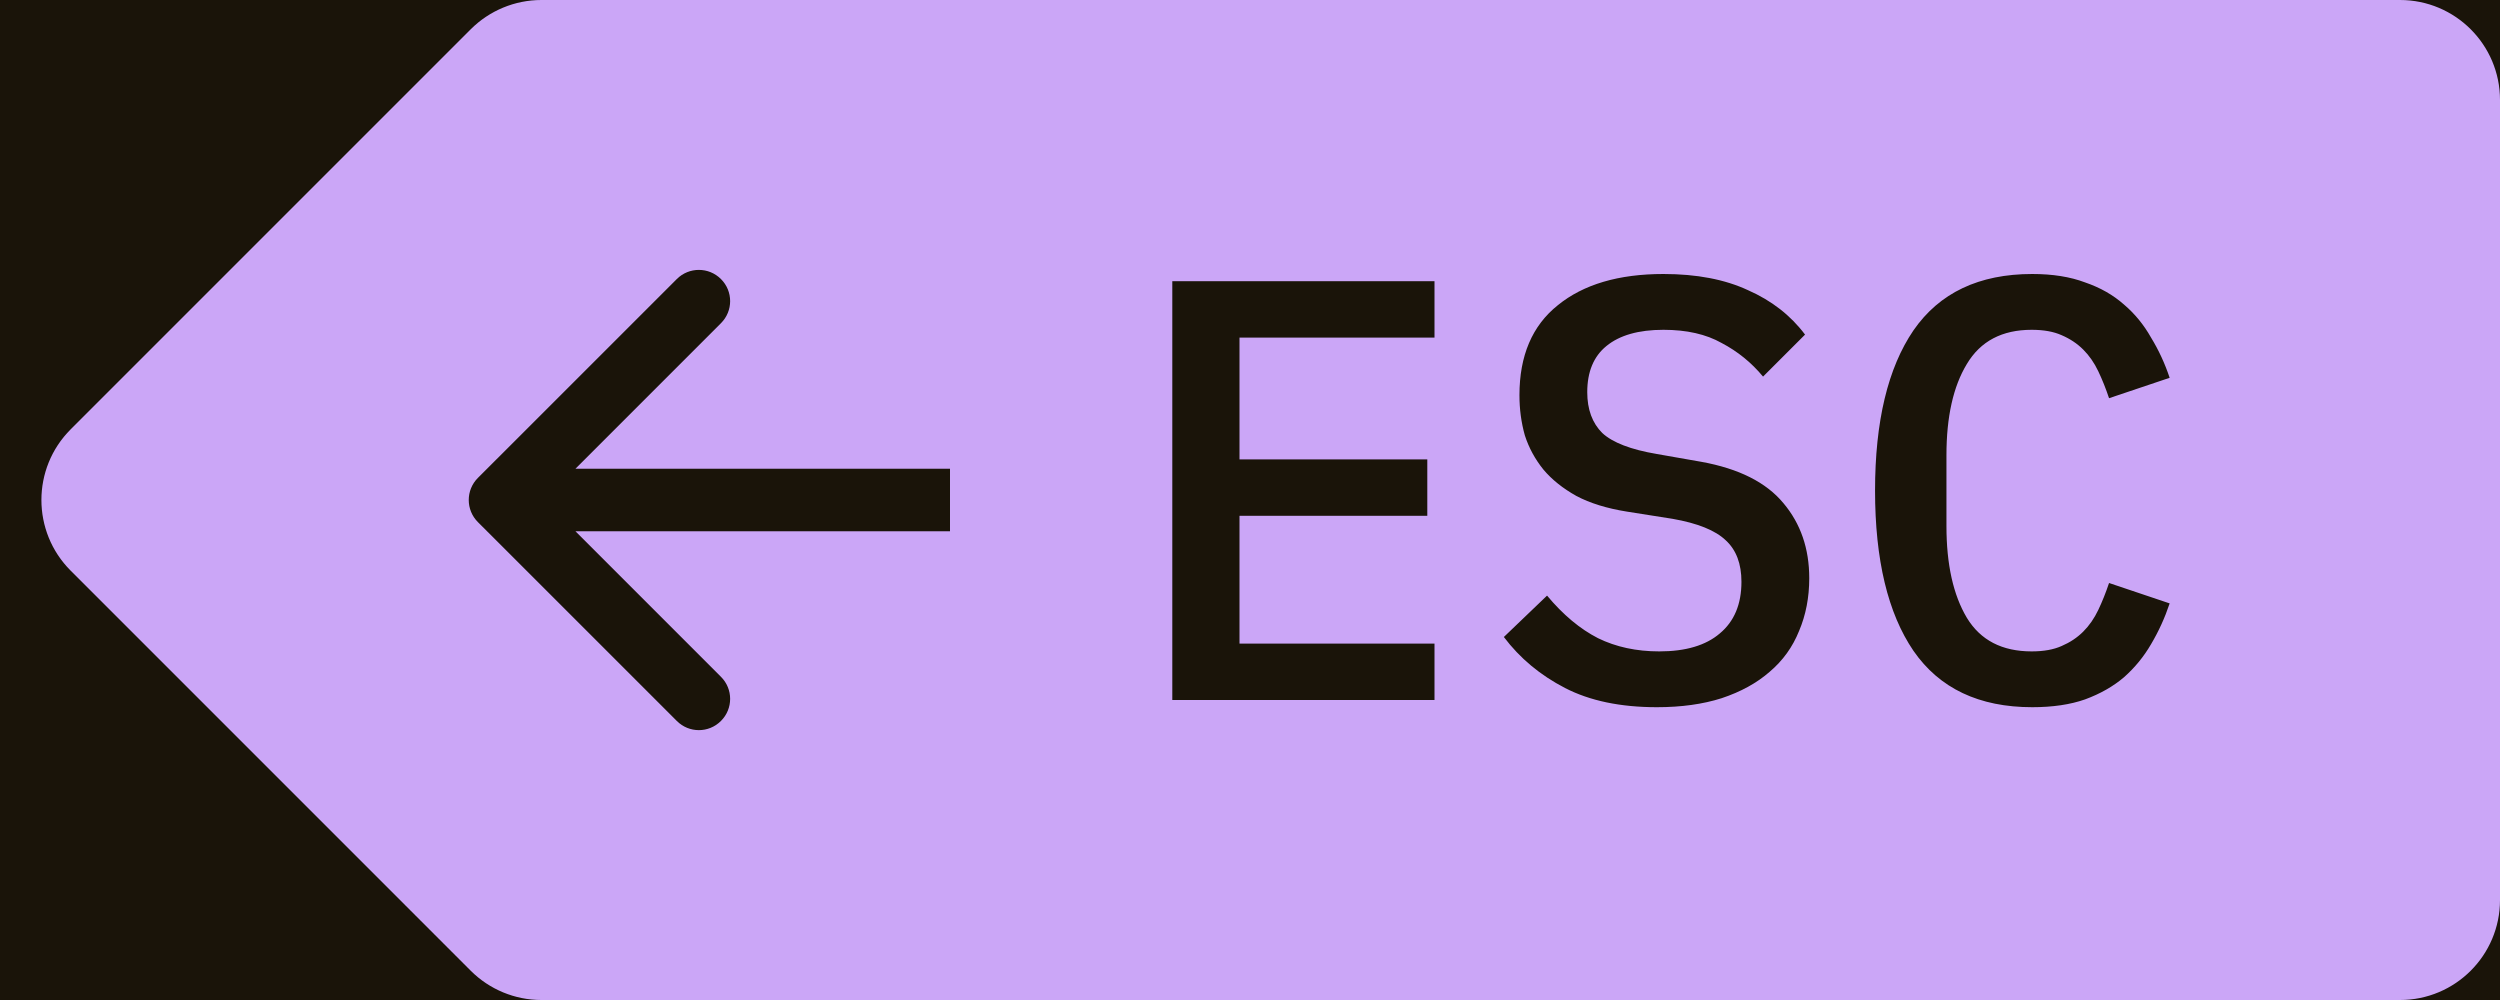
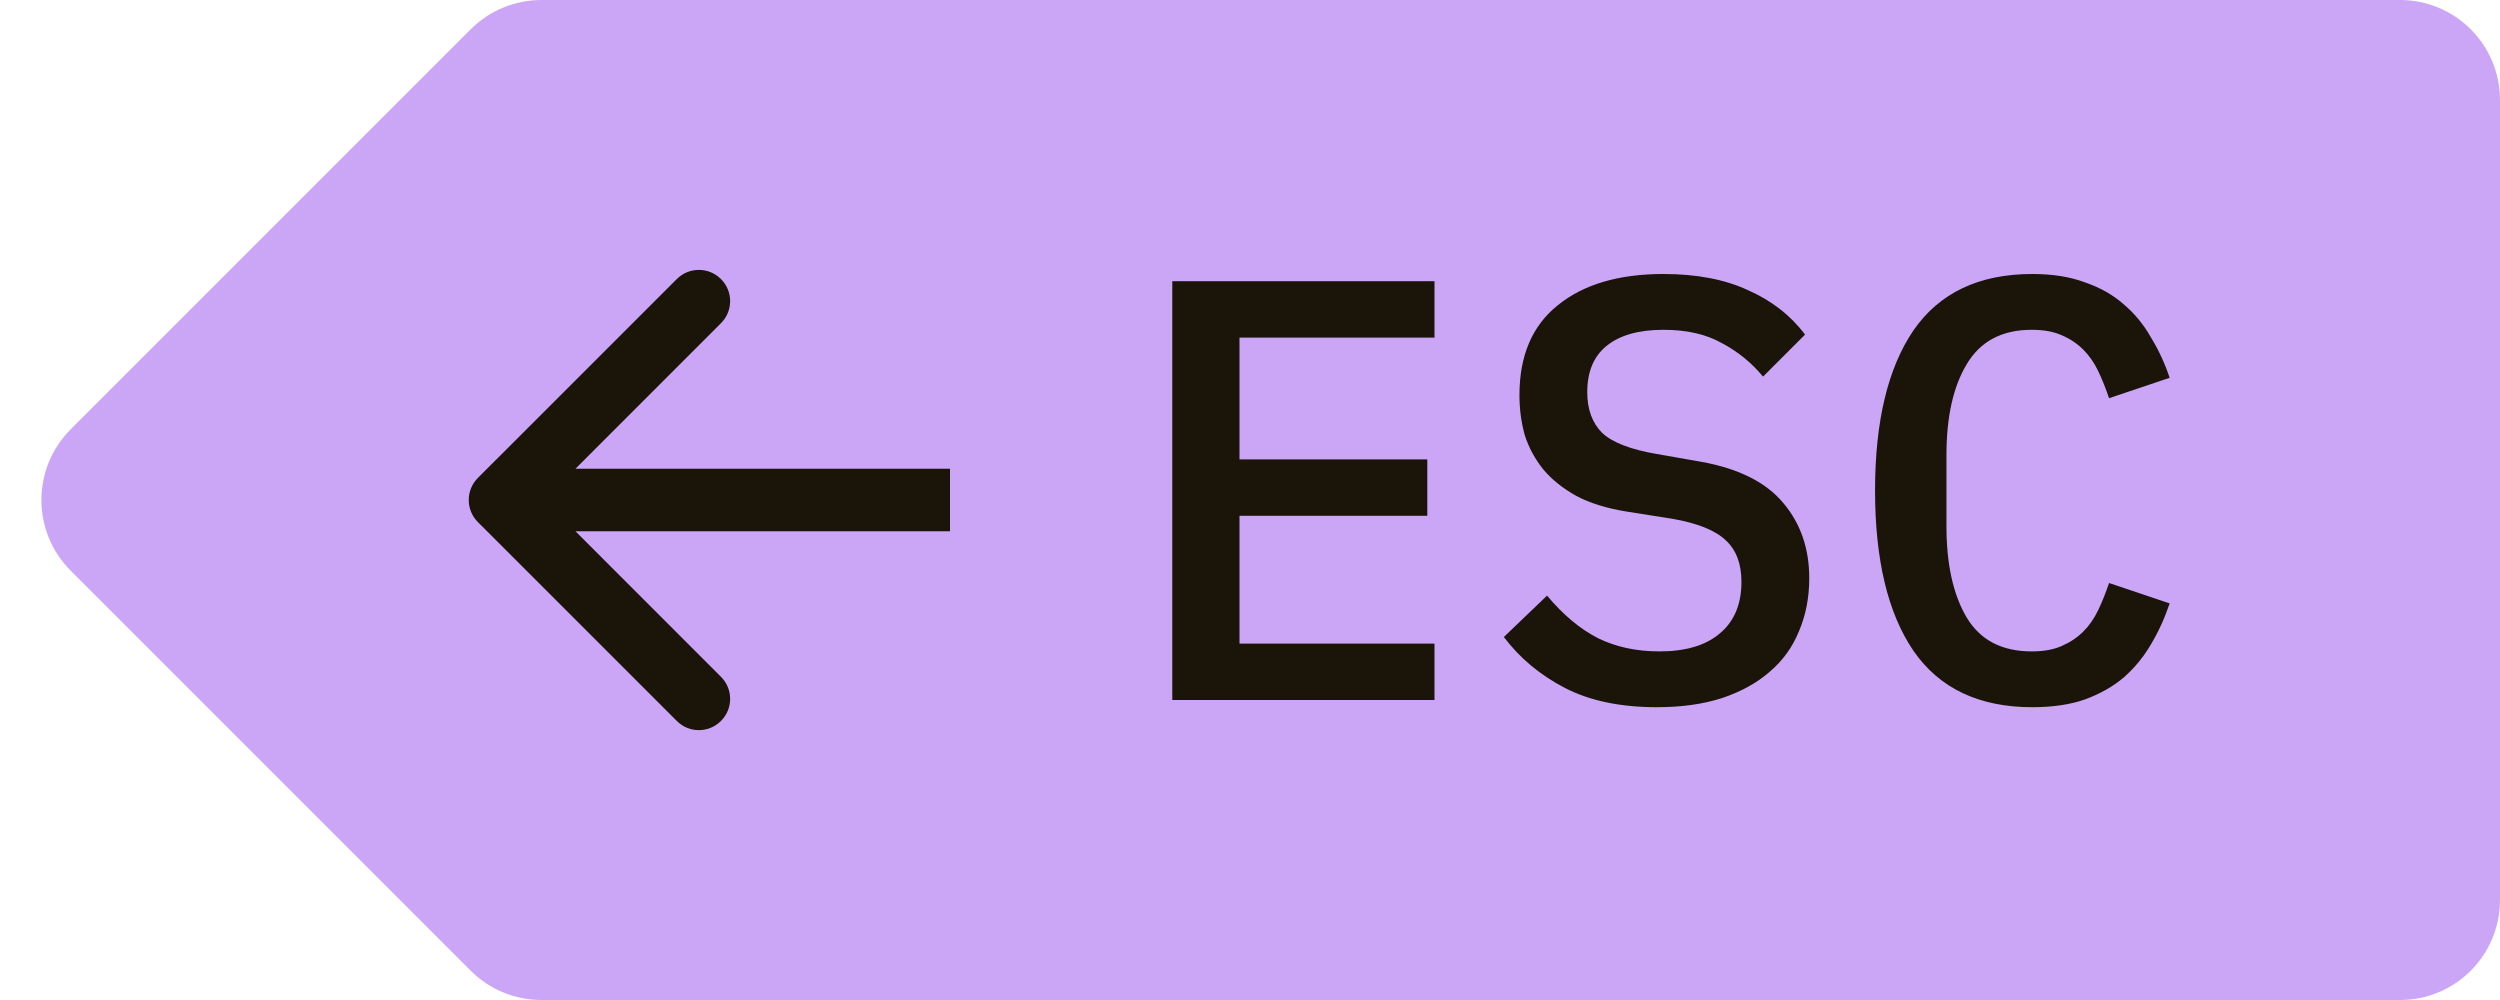
<svg xmlns="http://www.w3.org/2000/svg" width="50" height="20" viewBox="0 0 50 20" fill="none">
-   <rect width="50" height="20" fill="#202020" />
  <g id="ISO Installer - 06 - confirmation">
-     <rect width="1728" height="1117" transform="translate(-1510 -15)" fill="#1A1409" />
    <g id="Decision Tree - 7 total">
      <g id="ESC Area">
        <g id="ESC">
          <path id="Rectangle 3475631" d="M9.414 0.586C9.789 0.211 10.298 0 10.828 0H48C49.105 0 50 0.895 50 2V18C50 19.105 49.105 20 48 20H10.828C10.298 20 9.789 19.789 9.414 19.414L1.414 11.414C0.633 10.633 0.633 9.367 1.414 8.586L9.414 0.586Z" fill="#CBA6F7" />
          <path id="Vector 1719" d="M9.558 9.558C9.314 9.802 9.314 10.198 9.558 10.442L13.536 14.419C13.78 14.664 14.175 14.664 14.419 14.419C14.664 14.175 14.664 13.78 14.419 13.536L10.884 10L14.419 6.464C14.664 6.22 14.664 5.825 14.419 5.581C14.175 5.337 13.78 5.337 13.536 5.581L9.558 9.558ZM19 10V9.375H10V10V10.625H19V10Z" fill="#1A1409" />
          <path id="ESC_2" d="M23.446 14V5.624H28.69V6.752H24.79V9.188H28.546V10.316H24.79V12.872H28.69V14H23.446ZM33.137 14.144C32.409 14.144 31.797 14.016 31.301 13.76C30.805 13.504 30.397 13.164 30.077 12.74L30.941 11.912C31.261 12.296 31.601 12.58 31.961 12.764C32.321 12.94 32.729 13.028 33.185 13.028C33.713 13.028 34.117 12.908 34.397 12.668C34.685 12.428 34.829 12.084 34.829 11.636C34.829 11.276 34.725 11 34.517 10.808C34.309 10.608 33.953 10.464 33.449 10.376L32.537 10.232C32.137 10.168 31.801 10.064 31.529 9.92C31.257 9.768 31.037 9.592 30.869 9.392C30.701 9.184 30.577 8.956 30.497 8.708C30.425 8.452 30.389 8.184 30.389 7.904C30.389 7.112 30.645 6.512 31.157 6.104C31.669 5.688 32.373 5.48 33.269 5.48C33.933 5.48 34.497 5.588 34.961 5.804C35.433 6.012 35.813 6.308 36.101 6.692L35.261 7.532C35.029 7.252 34.753 7.028 34.433 6.86C34.121 6.684 33.733 6.596 33.269 6.596C32.773 6.596 32.393 6.704 32.129 6.92C31.873 7.128 31.745 7.436 31.745 7.844C31.745 8.188 31.845 8.46 32.045 8.66C32.253 8.852 32.617 8.992 33.137 9.08L34.025 9.236C34.777 9.372 35.325 9.648 35.669 10.064C36.013 10.472 36.185 10.972 36.185 11.564C36.185 11.948 36.117 12.3 35.981 12.62C35.853 12.94 35.657 13.212 35.393 13.436C35.137 13.66 34.817 13.836 34.433 13.964C34.057 14.084 33.625 14.144 33.137 14.144ZM40.645 14.144C39.581 14.144 38.789 13.768 38.269 13.016C37.757 12.264 37.501 11.196 37.501 9.812C37.501 8.428 37.757 7.36 38.269 6.608C38.789 5.856 39.581 5.48 40.645 5.48C41.053 5.48 41.405 5.536 41.701 5.648C42.005 5.752 42.265 5.9 42.481 6.092C42.697 6.276 42.877 6.496 43.021 6.752C43.173 7 43.297 7.268 43.393 7.556L42.181 7.964C42.117 7.772 42.045 7.592 41.965 7.424C41.885 7.256 41.785 7.112 41.665 6.992C41.545 6.872 41.401 6.776 41.233 6.704C41.073 6.632 40.873 6.596 40.633 6.596C40.041 6.596 39.609 6.824 39.337 7.28C39.065 7.728 38.929 8.336 38.929 9.104V10.52C38.929 11.288 39.065 11.9 39.337 12.356C39.609 12.804 40.041 13.028 40.633 13.028C40.873 13.028 41.073 12.992 41.233 12.92C41.401 12.848 41.545 12.752 41.665 12.632C41.785 12.512 41.885 12.368 41.965 12.2C42.045 12.032 42.117 11.852 42.181 11.66L43.393 12.068C43.297 12.356 43.173 12.628 43.021 12.884C42.877 13.132 42.697 13.352 42.481 13.544C42.265 13.728 42.005 13.876 41.701 13.988C41.405 14.092 41.053 14.144 40.645 14.144Z" fill="#1A1409" />
        </g>
      </g>
    </g>
  </g>
</svg>
